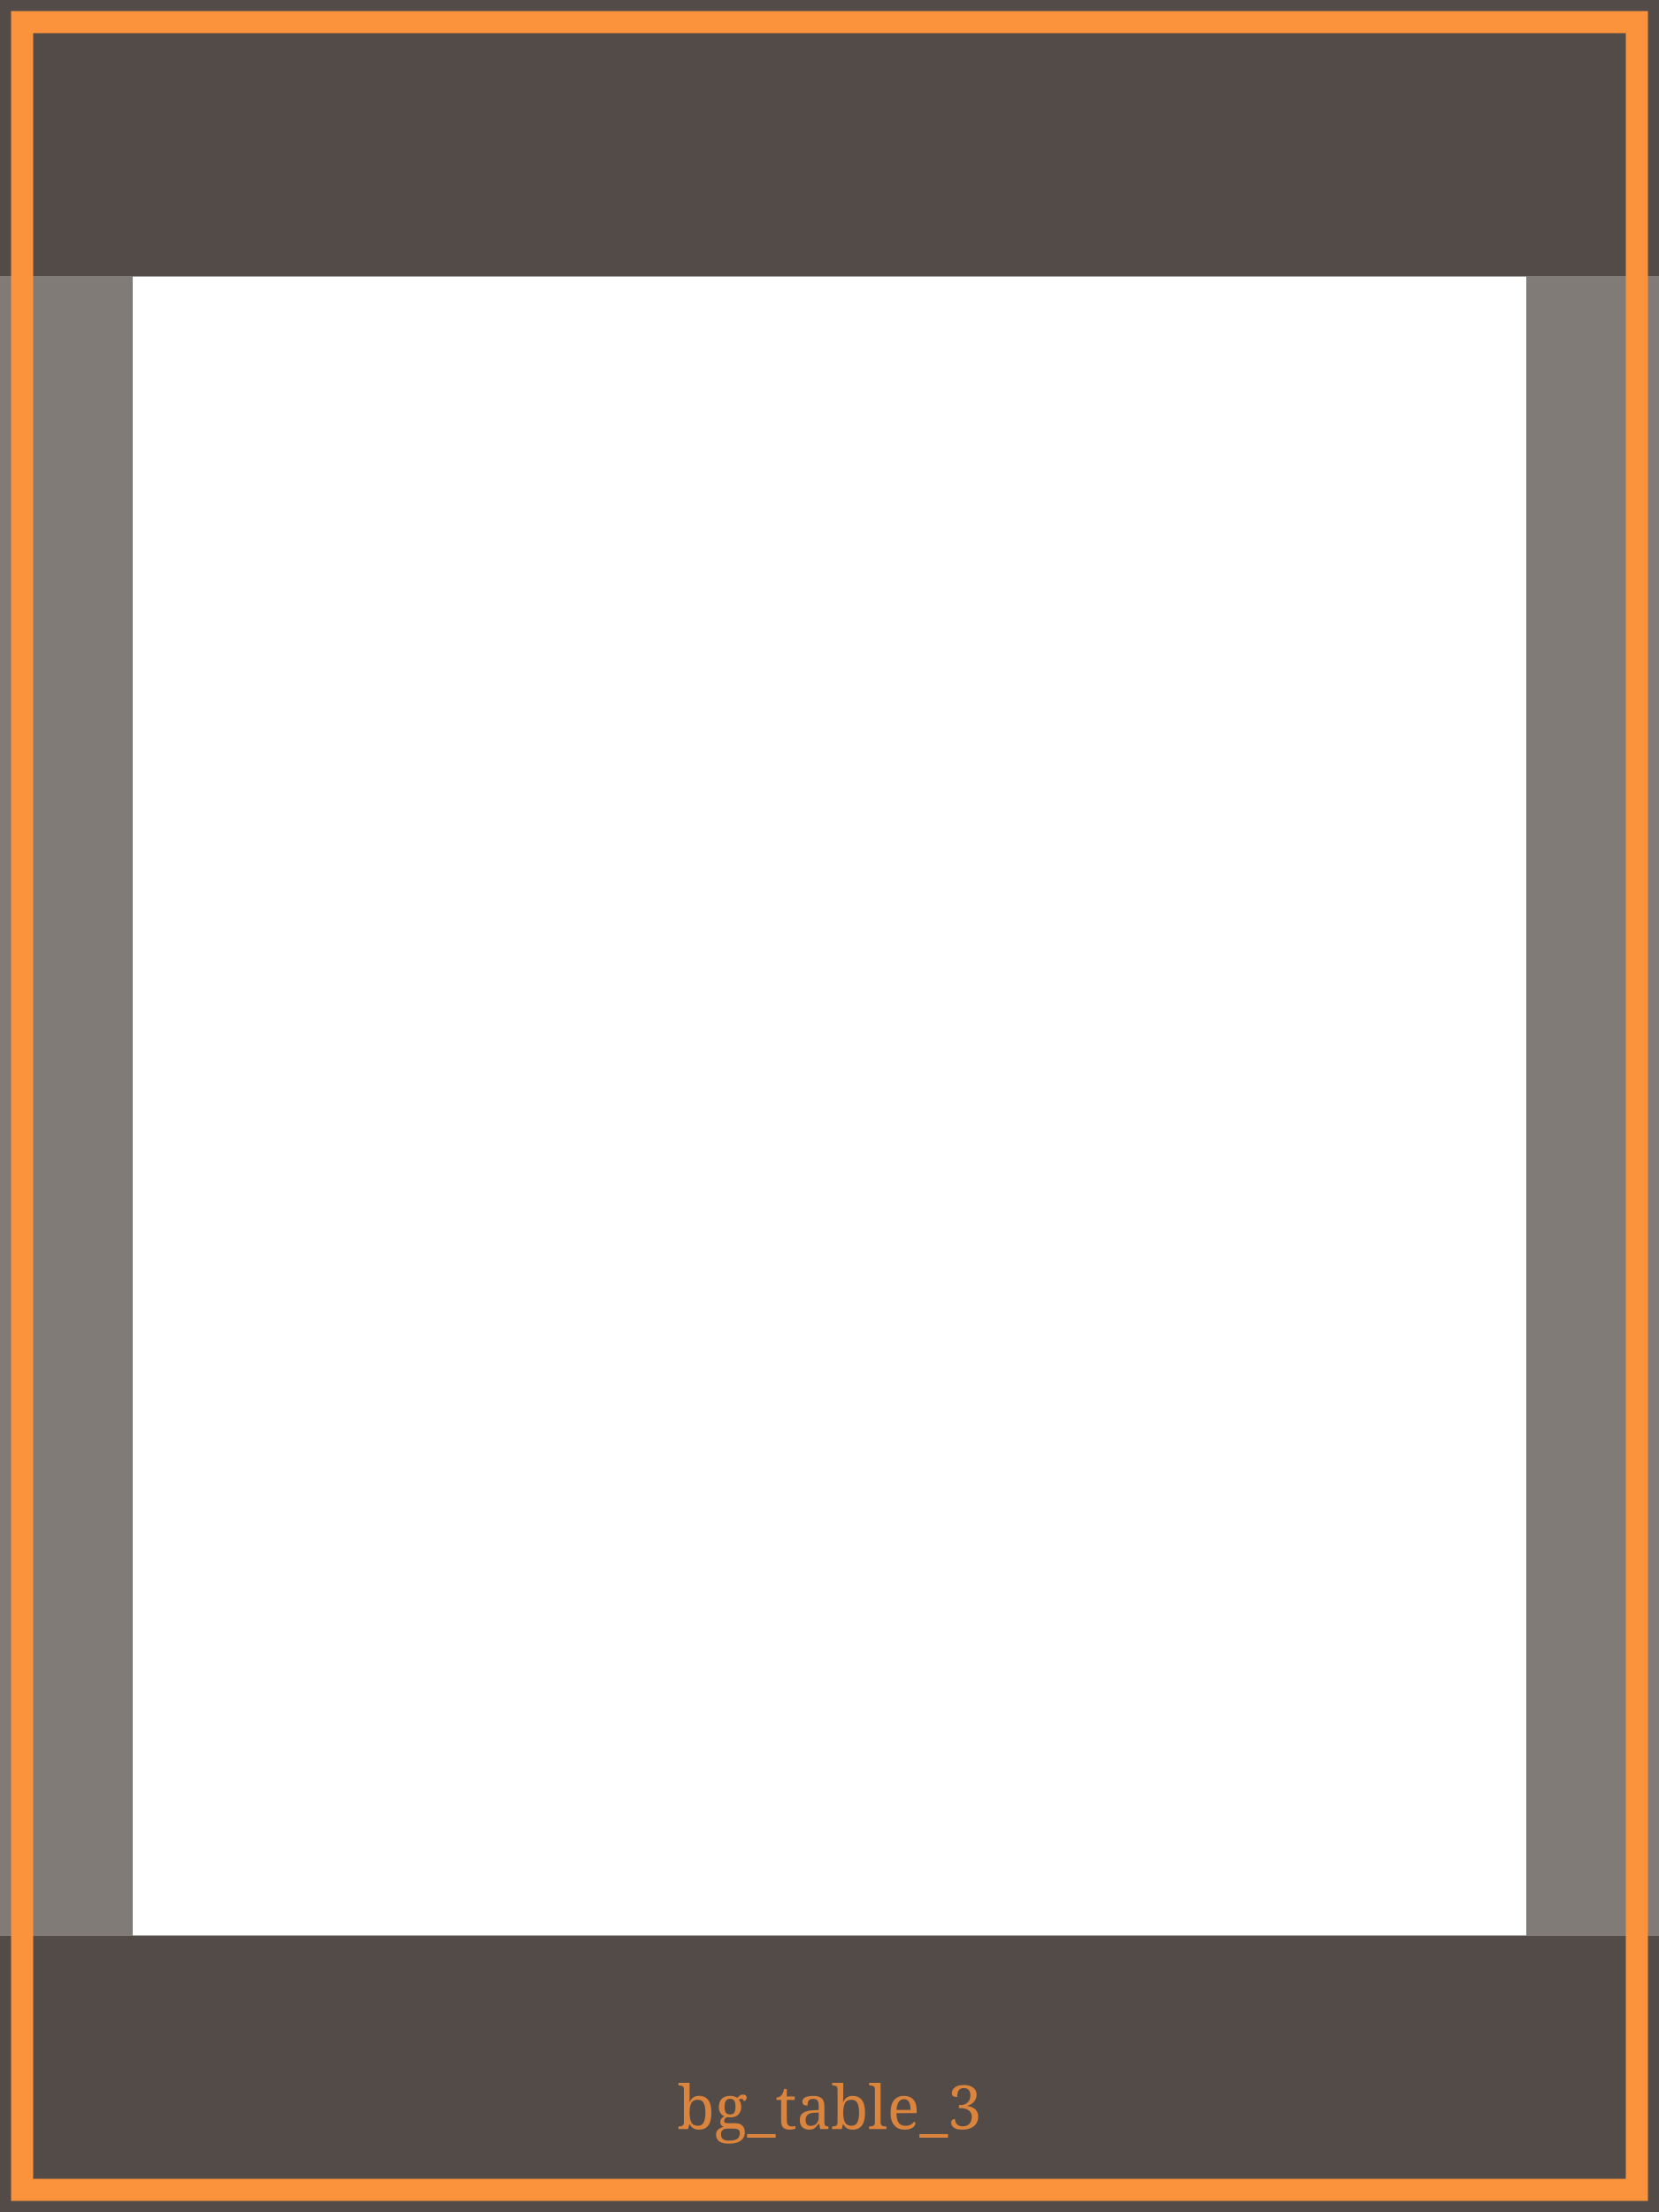
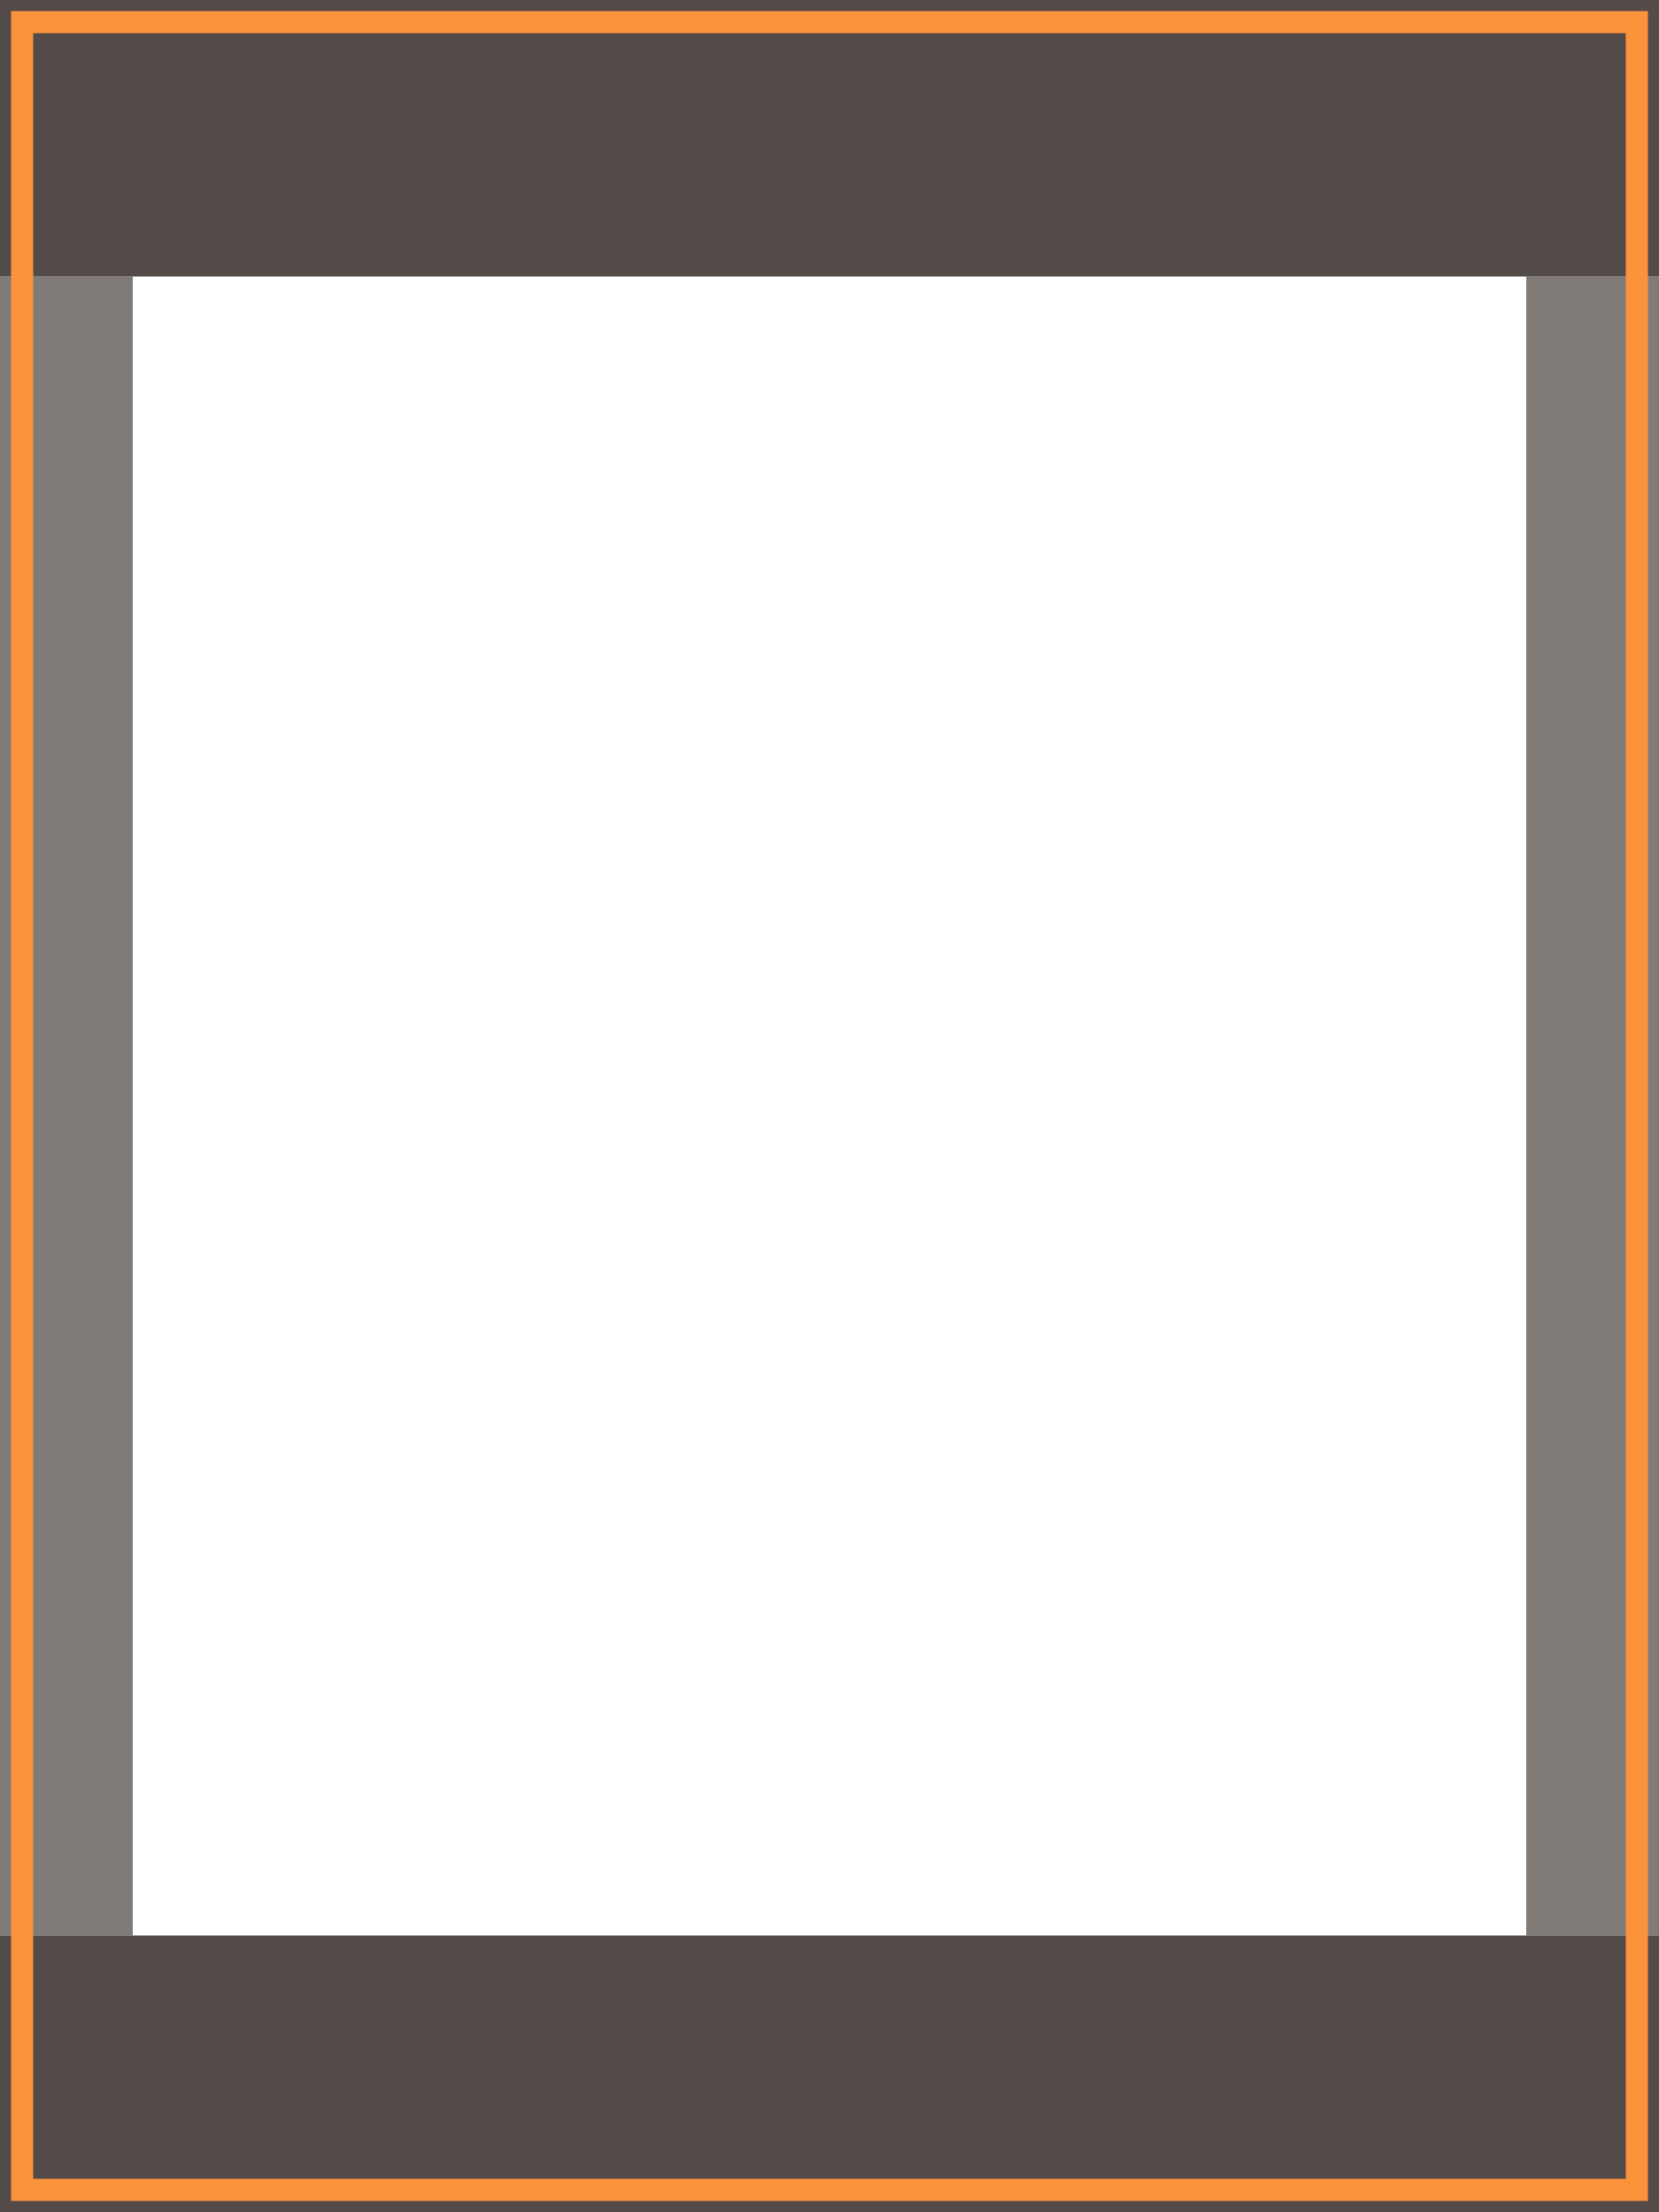
<svg xmlns="http://www.w3.org/2000/svg" viewBox="0 0 300 400" width="300" height="400">
  <rect x="0" y="0" width="300" height="50" fill="rgba(26,15,10,0.75)" />
  <rect x="0" y="350" width="300" height="50" fill="rgba(26,15,10,0.75)" />
  <rect x="0" y="50" width="24" height="300" fill="rgba(26,15,10,0.55)" />
  <rect x="276" y="50" width="24" height="300" fill="rgba(26,15,10,0.55)" />
  <rect x="4" y="4" width="292" height="392" fill="none" stroke="#fb923c" stroke-width="4" />
-   <text x="150" y="385" text-anchor="middle" fill="#fb923c" font-family="Georgia,serif" font-size="11" opacity="0.8">bg_table_3</text>
</svg>
